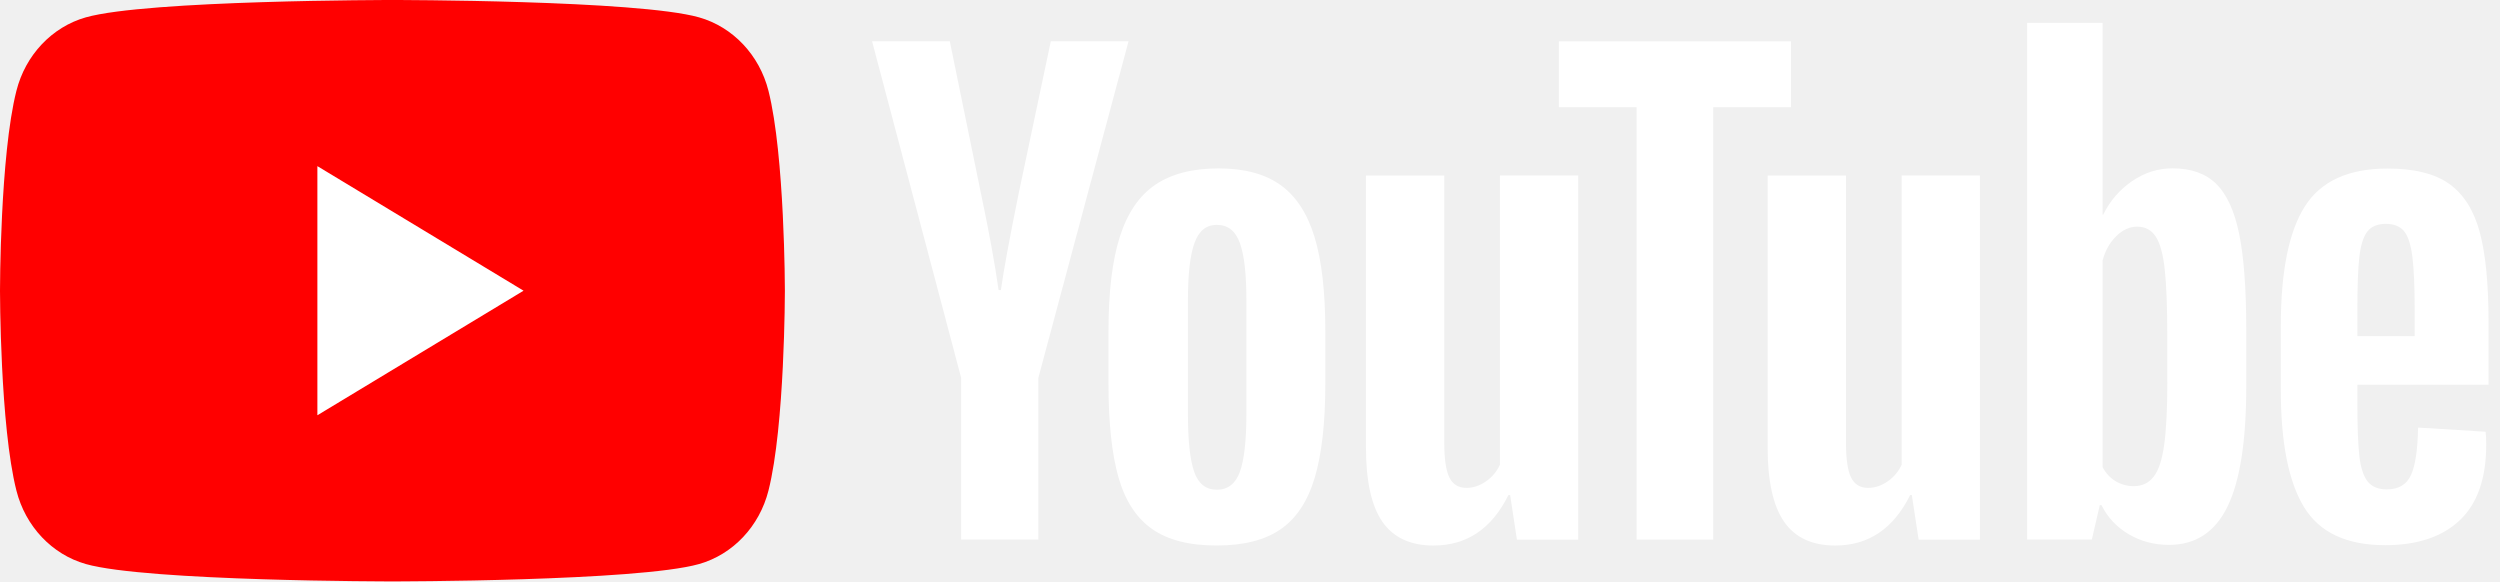
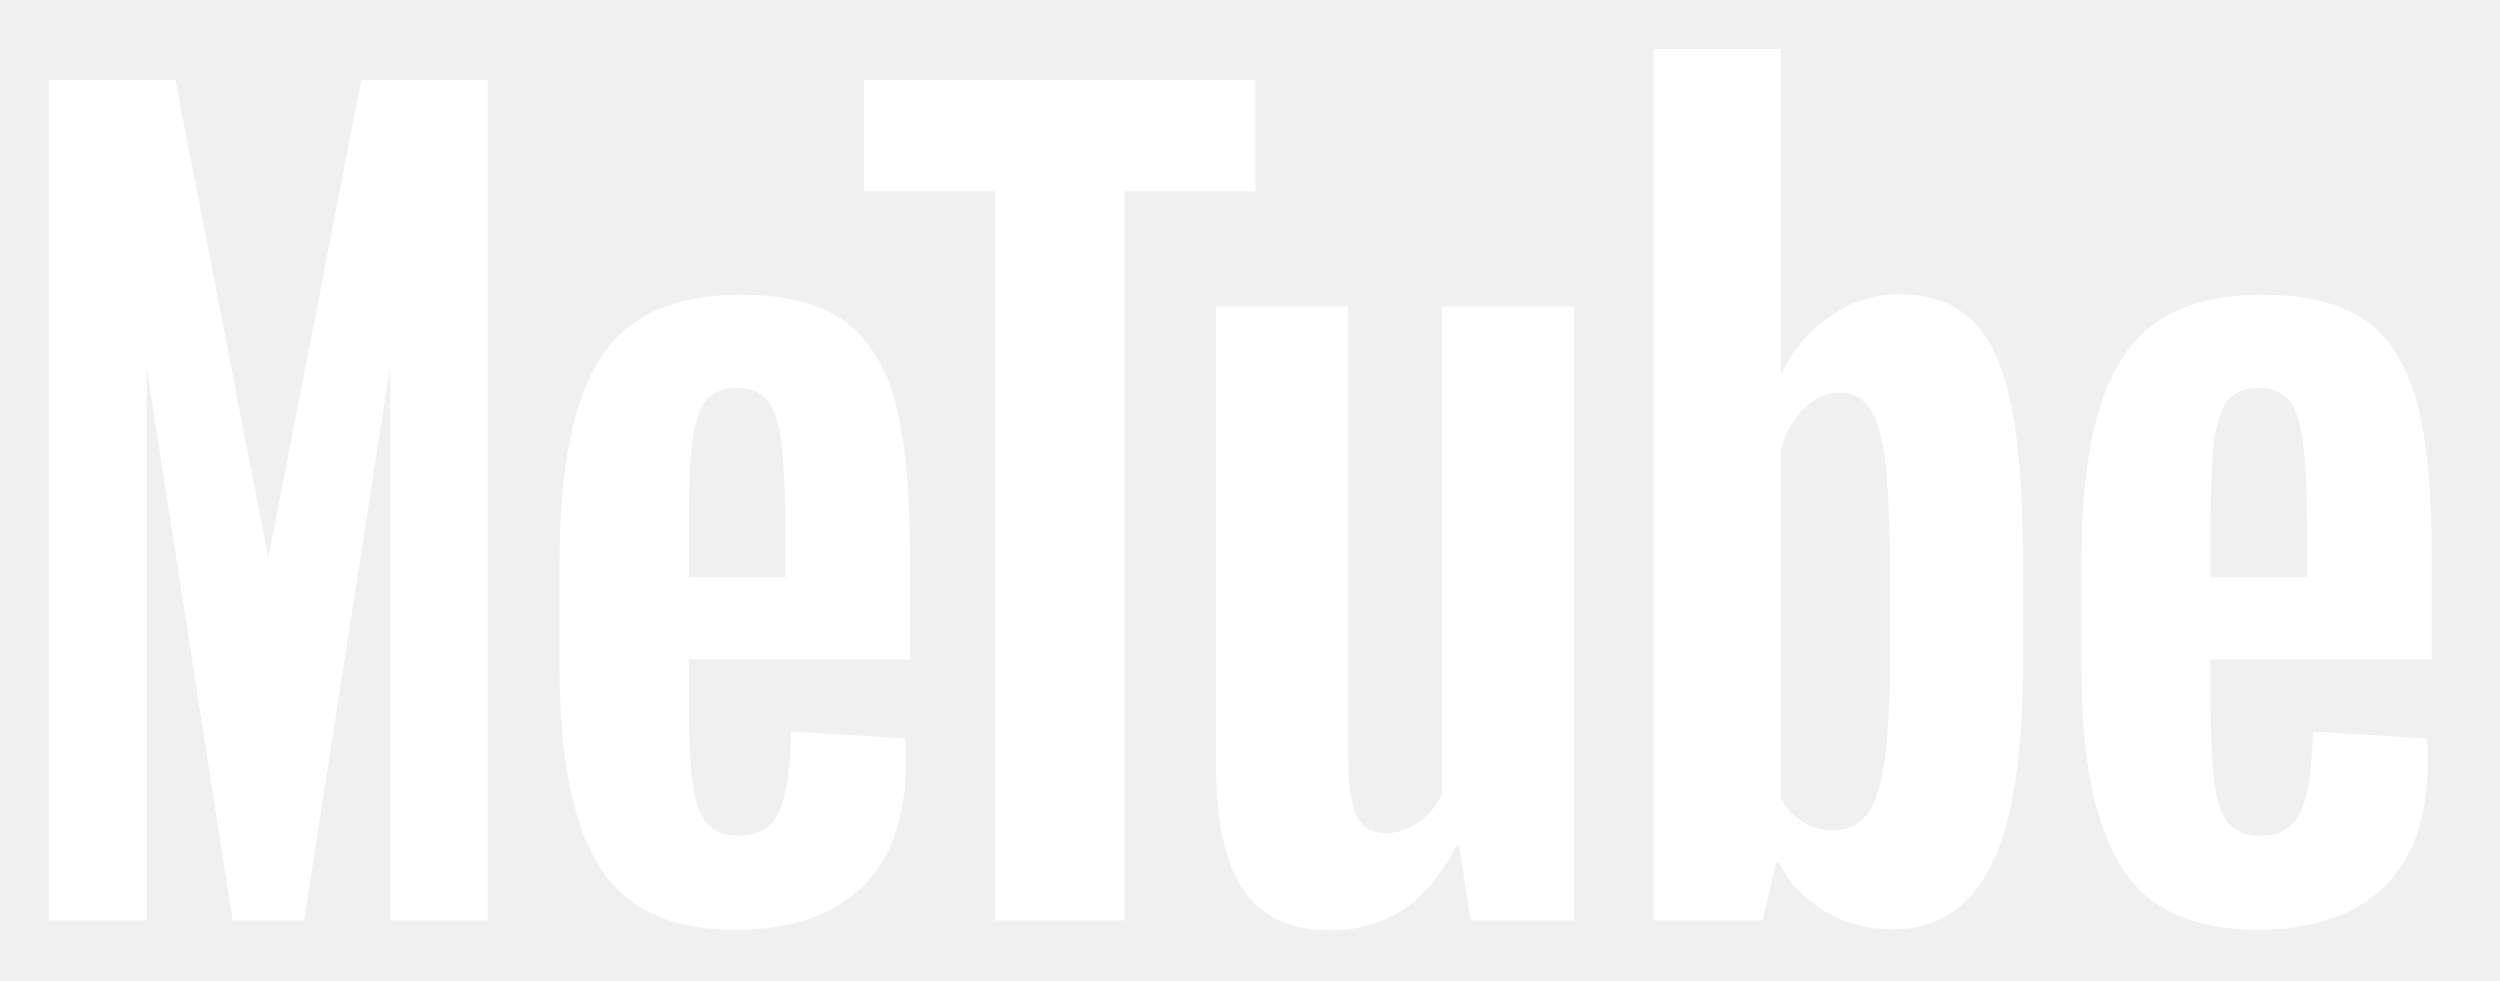
- <svg xmlns="http://www.w3.org/2000/svg" width="86" height="20" viewBox="0 0 86 20" fill="none">
-   <g clip-path="url(#clip0_131_11161)">
-     <path d="M26.435 3.123C26.124 1.893 25.211 0.927 24.048 0.597C21.944 1.78814e-07 13.5 0 13.5 0C13.5 0 5.056 1.78814e-07 2.952 0.597C1.789 0.927 0.876 1.893 0.565 3.123C1.68987e-07 5.35 0 10 0 10C0 10 1.68987e-07 14.65 0.565 16.877C0.876 18.107 1.789 19.073 2.952 19.403C5.056 20 13.5 20 13.5 20C13.5 20 21.944 20 24.048 19.403C25.211 19.073 26.124 18.107 26.435 16.877C27 14.65 27 10 27 10C27 10 26.998 5.35 26.435 3.123Z" fill="#FF0000" />
-     <path d="M10.918 14.285L18.01 10L10.918 5.715V14.285Z" fill="white" />
-     <path d="M33.065 13.004L29.999 1.419H32.673L33.748 6.67C34.022 7.964 34.222 9.067 34.352 9.979H34.431C34.521 9.326 34.723 8.23 35.035 6.689L36.148 1.419H38.822L35.718 13.004V18.561H33.062V13.004H33.065Z" fill="white" />
-     <path d="M39.627 18.194C39.087 17.813 38.703 17.22 38.474 16.416C38.247 15.612 38.132 14.544 38.132 13.208V11.39C38.132 10.042 38.262 8.958 38.523 8.142C38.784 7.326 39.191 6.729 39.743 6.355C40.296 5.981 41.022 5.793 41.921 5.793C42.806 5.793 43.514 5.983 44.049 6.364C44.582 6.745 44.973 7.343 45.22 8.152C45.467 8.963 45.591 10.042 45.591 11.39V13.208C45.591 14.544 45.469 15.616 45.229 16.425C44.989 17.237 44.598 17.829 44.058 18.203C43.519 18.577 42.786 18.765 41.863 18.765C40.91 18.768 40.166 18.575 39.627 18.194ZM42.651 16.233C42.8 15.823 42.876 15.158 42.876 14.231V10.329C42.876 9.431 42.802 8.772 42.651 8.359C42.501 7.942 42.238 7.735 41.86 7.735C41.496 7.735 41.238 7.942 41.09 8.359C40.939 8.775 40.865 9.431 40.865 10.329V14.231C40.865 15.158 40.937 15.826 41.081 16.233C41.224 16.642 41.483 16.846 41.86 16.846C42.238 16.846 42.501 16.642 42.651 16.233Z" fill="white" />
-     <path d="M54.29 18.564H52.182L51.949 17.03H51.89C51.317 18.187 50.459 18.766 49.312 18.766C48.519 18.766 47.933 18.493 47.555 17.95C47.178 17.404 46.989 16.553 46.989 15.396V6.038H49.683V15.231C49.683 15.791 49.742 16.188 49.859 16.426C49.975 16.663 50.171 16.783 50.445 16.783C50.679 16.783 50.904 16.708 51.119 16.558C51.335 16.407 51.492 16.216 51.598 15.986V6.035H54.29V18.564Z" fill="white" />
-     <path d="M61.61 3.688H58.935V18.563H56.299V3.688H53.625V1.421H61.61V3.688Z" fill="white" />
-     <path d="M68.109 18.564H66.001L65.767 17.03H65.709C65.136 18.187 64.277 18.766 63.131 18.766C62.338 18.766 61.751 18.493 61.374 17.95C60.996 17.404 60.807 16.553 60.807 15.396V6.038H63.502V15.231C63.502 15.791 63.56 16.188 63.677 16.426C63.794 16.663 63.99 16.783 64.264 16.783C64.498 16.783 64.722 16.708 64.938 16.558C65.154 16.407 65.311 16.216 65.417 15.986V6.035H68.109V18.564Z" fill="white" />
-     <path d="M77.026 8.039C76.862 7.249 76.599 6.677 76.235 6.322C75.871 5.967 75.37 5.791 74.732 5.791C74.237 5.791 73.775 5.936 73.345 6.23C72.916 6.524 72.583 6.908 72.35 7.385H72.329V0.786H69.734V18.561H71.959L72.233 17.376H72.291C72.5 17.799 72.813 18.131 73.228 18.378C73.644 18.622 74.107 18.744 74.615 18.744C75.525 18.744 76.197 18.305 76.626 17.427C77.055 16.548 77.271 15.177 77.271 13.309V11.327C77.271 9.927 77.188 8.829 77.026 8.039ZM74.556 13.149C74.556 14.062 74.521 14.777 74.449 15.294C74.377 15.812 74.258 16.181 74.087 16.397C73.918 16.616 73.689 16.724 73.404 16.724C73.181 16.724 72.977 16.67 72.788 16.56C72.599 16.451 72.446 16.287 72.329 16.07V8.961C72.419 8.62 72.577 8.342 72.799 8.124C73.019 7.905 73.262 7.797 73.52 7.797C73.795 7.797 74.006 7.91 74.154 8.133C74.305 8.359 74.408 8.735 74.467 9.267C74.525 9.798 74.554 10.553 74.554 11.534V13.149H74.556Z" fill="white" />
-     <path d="M81.094 13.871C81.094 14.676 81.116 15.278 81.161 15.68C81.206 16.082 81.301 16.374 81.444 16.56C81.588 16.743 81.808 16.835 82.107 16.835C82.51 16.835 82.788 16.67 82.937 16.343C83.087 16.016 83.168 15.471 83.182 14.709L85.505 14.852C85.519 14.96 85.525 15.111 85.525 15.301C85.525 16.458 85.222 17.324 84.618 17.895C84.013 18.467 83.157 18.754 82.051 18.754C80.723 18.754 79.793 18.319 79.26 17.446C78.725 16.574 78.46 15.226 78.46 13.401V11.214C78.46 9.335 78.737 7.961 79.289 7.096C79.842 6.23 80.788 5.798 82.13 5.798C83.053 5.798 83.764 5.974 84.258 6.329C84.752 6.684 85.101 7.235 85.303 7.985C85.505 8.735 85.606 9.77 85.606 11.091V13.236H81.094V13.871ZM81.435 7.968C81.298 8.145 81.209 8.434 81.161 8.836C81.116 9.238 81.094 9.847 81.094 10.666V11.564H83.065V10.666C83.065 9.862 83.038 9.252 82.986 8.836C82.934 8.42 82.84 8.128 82.703 7.957C82.566 7.787 82.355 7.7 82.069 7.7C81.781 7.703 81.57 7.792 81.435 7.968Z" fill="white" />
-   </g>
-   <defs>
-     <clipPath id="clip0_131_11161">
-       <rect width="86" height="20" fill="white" />
-     </clipPath>
-   </defs>
+ <svg xmlns="http://www.w3.org/2000/svg" width="51" height="20" viewBox="0 0 51 20" fill="none">
+   <path d="M1 18.778V1.633H3.578L5.474 11.384L7.37 1.633H9.948V18.778H7.956V7.498L6.202 18.778H4.746L2.992 7.498V18.778H1Z" fill="white" />
+   <path d="M14.05 14.085C14.05 14.89 14.073 15.492 14.118 15.894C14.163 16.296 14.257 16.588 14.401 16.774C14.545 16.957 14.765 17.049 15.064 17.049C15.466 17.049 15.745 16.884 15.893 16.557C16.044 16.23 16.125 15.685 16.139 14.923L18.462 15.066C18.476 15.174 18.482 15.325 18.482 15.515C18.482 16.672 18.179 17.538 17.574 18.11C16.97 18.681 16.114 18.968 15.008 18.968C13.68 18.968 12.749 18.533 12.216 17.66C11.681 16.788 11.416 15.44 11.416 13.615V11.428C11.416 9.549 11.693 8.175 12.245 7.31C12.798 6.444 13.745 6.012 15.086 6.012C16.01 6.012 16.72 6.188 17.215 6.543C17.709 6.898 18.057 7.449 18.26 8.199C18.462 8.949 18.563 9.984 18.563 11.306V13.45H14.05V14.085ZM14.392 8.182C14.255 8.359 14.165 8.648 14.118 9.05C14.073 9.452 14.05 10.062 14.05 10.88V11.778H16.021V10.88C16.021 10.076 15.994 9.467 15.943 9.05C15.891 8.634 15.797 8.342 15.659 8.171C15.523 8.001 15.311 7.914 15.026 7.914C14.738 7.917 14.527 8.006 14.392 8.182Z" fill="white" />
+   <path d="M25.61 3.902H22.936V18.777H20.299V3.902H17.625V1.635H25.61V3.902Z" fill="white" />
+   <path d="M32.109 18.778H30.001L29.767 17.244H29.709C29.136 18.401 28.277 18.98 27.131 18.98C26.338 18.98 25.751 18.707 25.374 18.164C24.996 17.618 24.807 16.767 24.807 15.61V6.252H27.502V15.445C27.502 16.005 27.56 16.402 27.677 16.64C27.794 16.877 27.99 16.997 28.264 16.997C28.497 16.997 28.722 16.922 28.938 16.772C29.154 16.621 29.311 16.43 29.417 16.2V6.25H32.109V18.778Z" fill="white" />
+   <path d="M41.026 8.253C40.862 7.463 40.599 6.891 40.235 6.536C39.871 6.181 39.37 6.005 38.732 6.005C38.237 6.005 37.775 6.151 37.345 6.444C36.916 6.738 36.583 7.122 36.35 7.599H36.33V1H33.734V18.775H35.959L36.233 17.59H36.291C36.5 18.013 36.813 18.345 37.228 18.592C37.644 18.836 38.107 18.959 38.615 18.959C39.525 18.959 40.197 18.519 40.626 17.642C41.056 16.762 41.271 15.391 41.271 13.524V11.541C41.271 10.142 41.188 9.043 41.026 8.253ZM38.556 13.364C38.556 14.276 38.521 14.991 38.449 15.508C38.377 16.026 38.258 16.395 38.087 16.611C37.918 16.83 37.689 16.938 37.404 16.938C37.181 16.938 36.977 16.884 36.788 16.774C36.599 16.666 36.446 16.501 36.33 16.285V9.175C36.419 8.834 36.577 8.556 36.799 8.338C37.019 8.119 37.262 8.011 37.52 8.011C37.795 8.011 38.006 8.124 38.154 8.347C38.305 8.573 38.408 8.949 38.467 9.481C38.525 10.012 38.554 10.767 38.554 11.748V13.364H38.556Z" fill="white" />
+   <path d="M45.094 14.085C45.094 14.89 45.116 15.492 45.161 15.894C45.206 16.296 45.301 16.588 45.444 16.774C45.588 16.957 45.809 17.049 46.107 17.049C46.51 17.049 46.788 16.884 46.937 16.557C47.087 16.23 47.168 15.685 47.182 14.923L49.505 15.066C49.519 15.174 49.526 15.325 49.526 15.515C49.526 16.672 49.222 17.538 48.618 18.11C48.013 18.681 47.157 18.968 46.051 18.968C44.723 18.968 43.793 18.533 43.26 17.66C42.725 16.788 42.46 15.44 42.46 13.615V11.428C42.46 9.549 42.736 8.175 43.289 7.31C43.842 6.444 44.788 6.012 46.13 6.012C47.053 6.012 47.764 6.188 48.258 6.543C48.752 6.898 49.101 7.449 49.303 8.199C49.505 8.949 49.606 9.984 49.606 11.306V13.45H45.094V14.085ZM45.435 8.182C45.298 8.359 45.209 8.648 45.161 9.05C45.116 9.452 45.094 10.062 45.094 10.88V11.778H47.065V10.88C47.065 10.076 47.038 9.467 46.986 9.05C46.934 8.634 46.84 8.342 46.703 8.171C46.566 8.001 46.355 7.914 46.069 7.914C45.782 7.917 45.57 8.006 45.435 8.182Z" fill="white" />
</svg>
